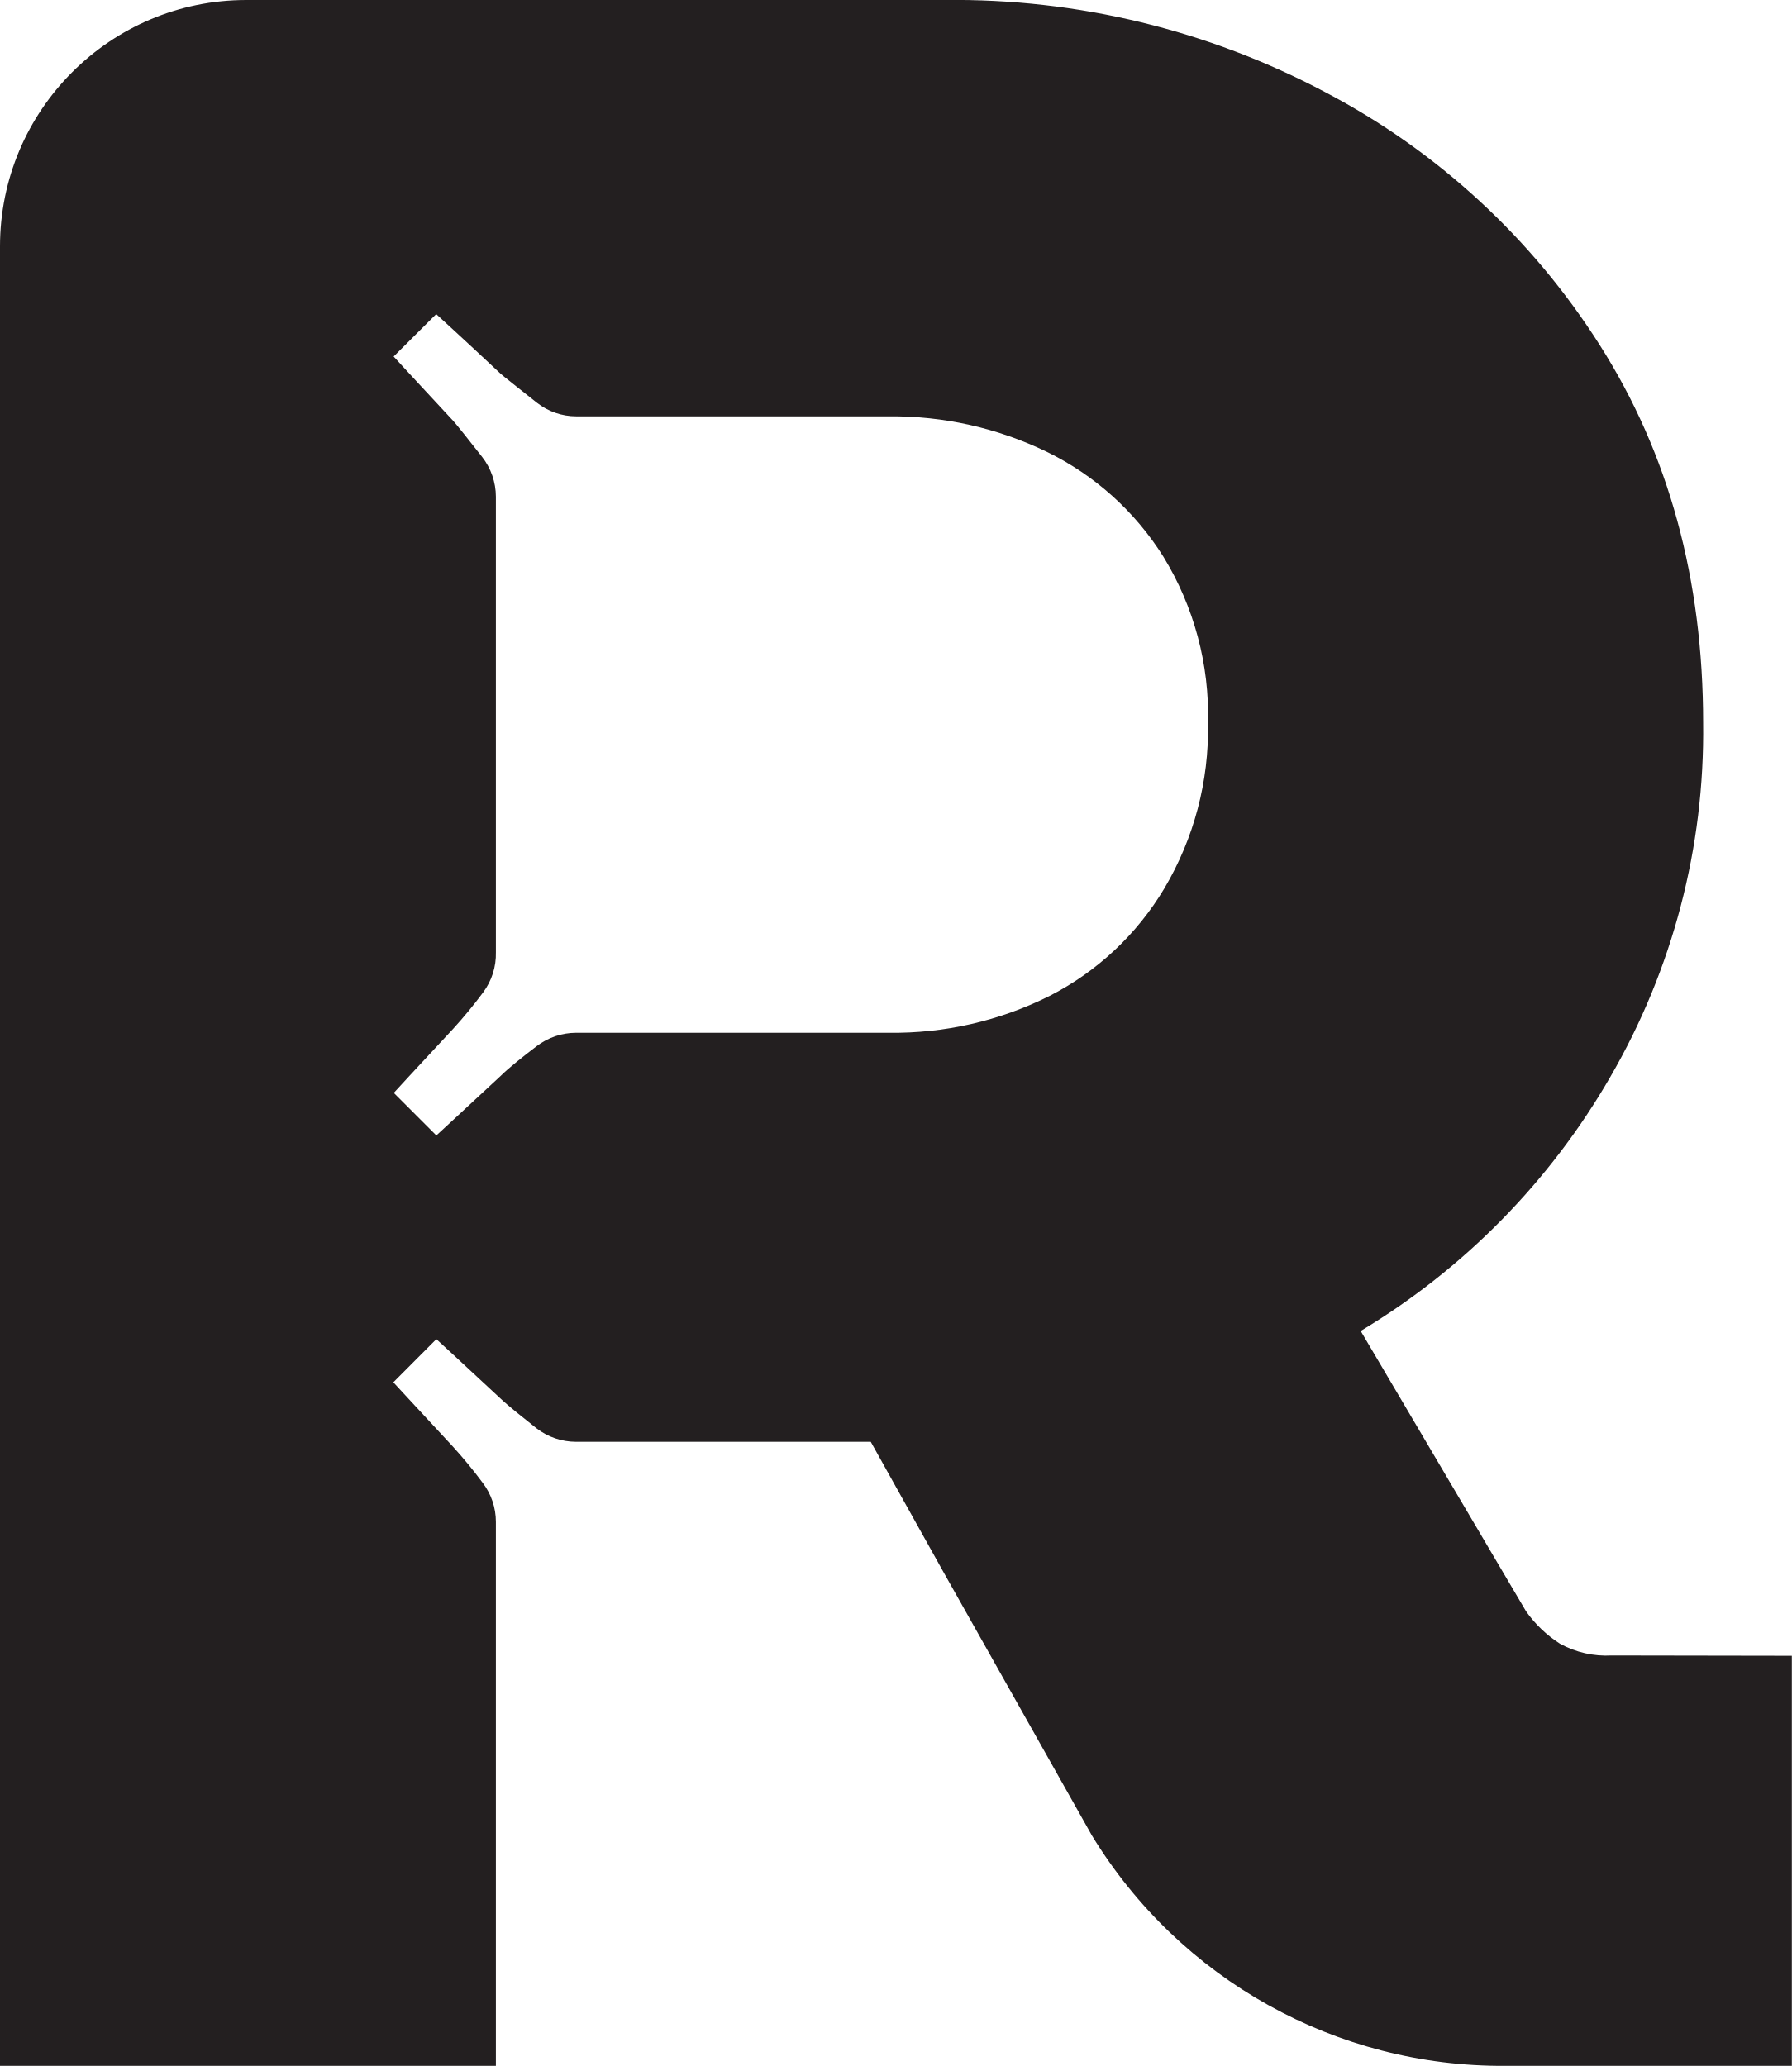
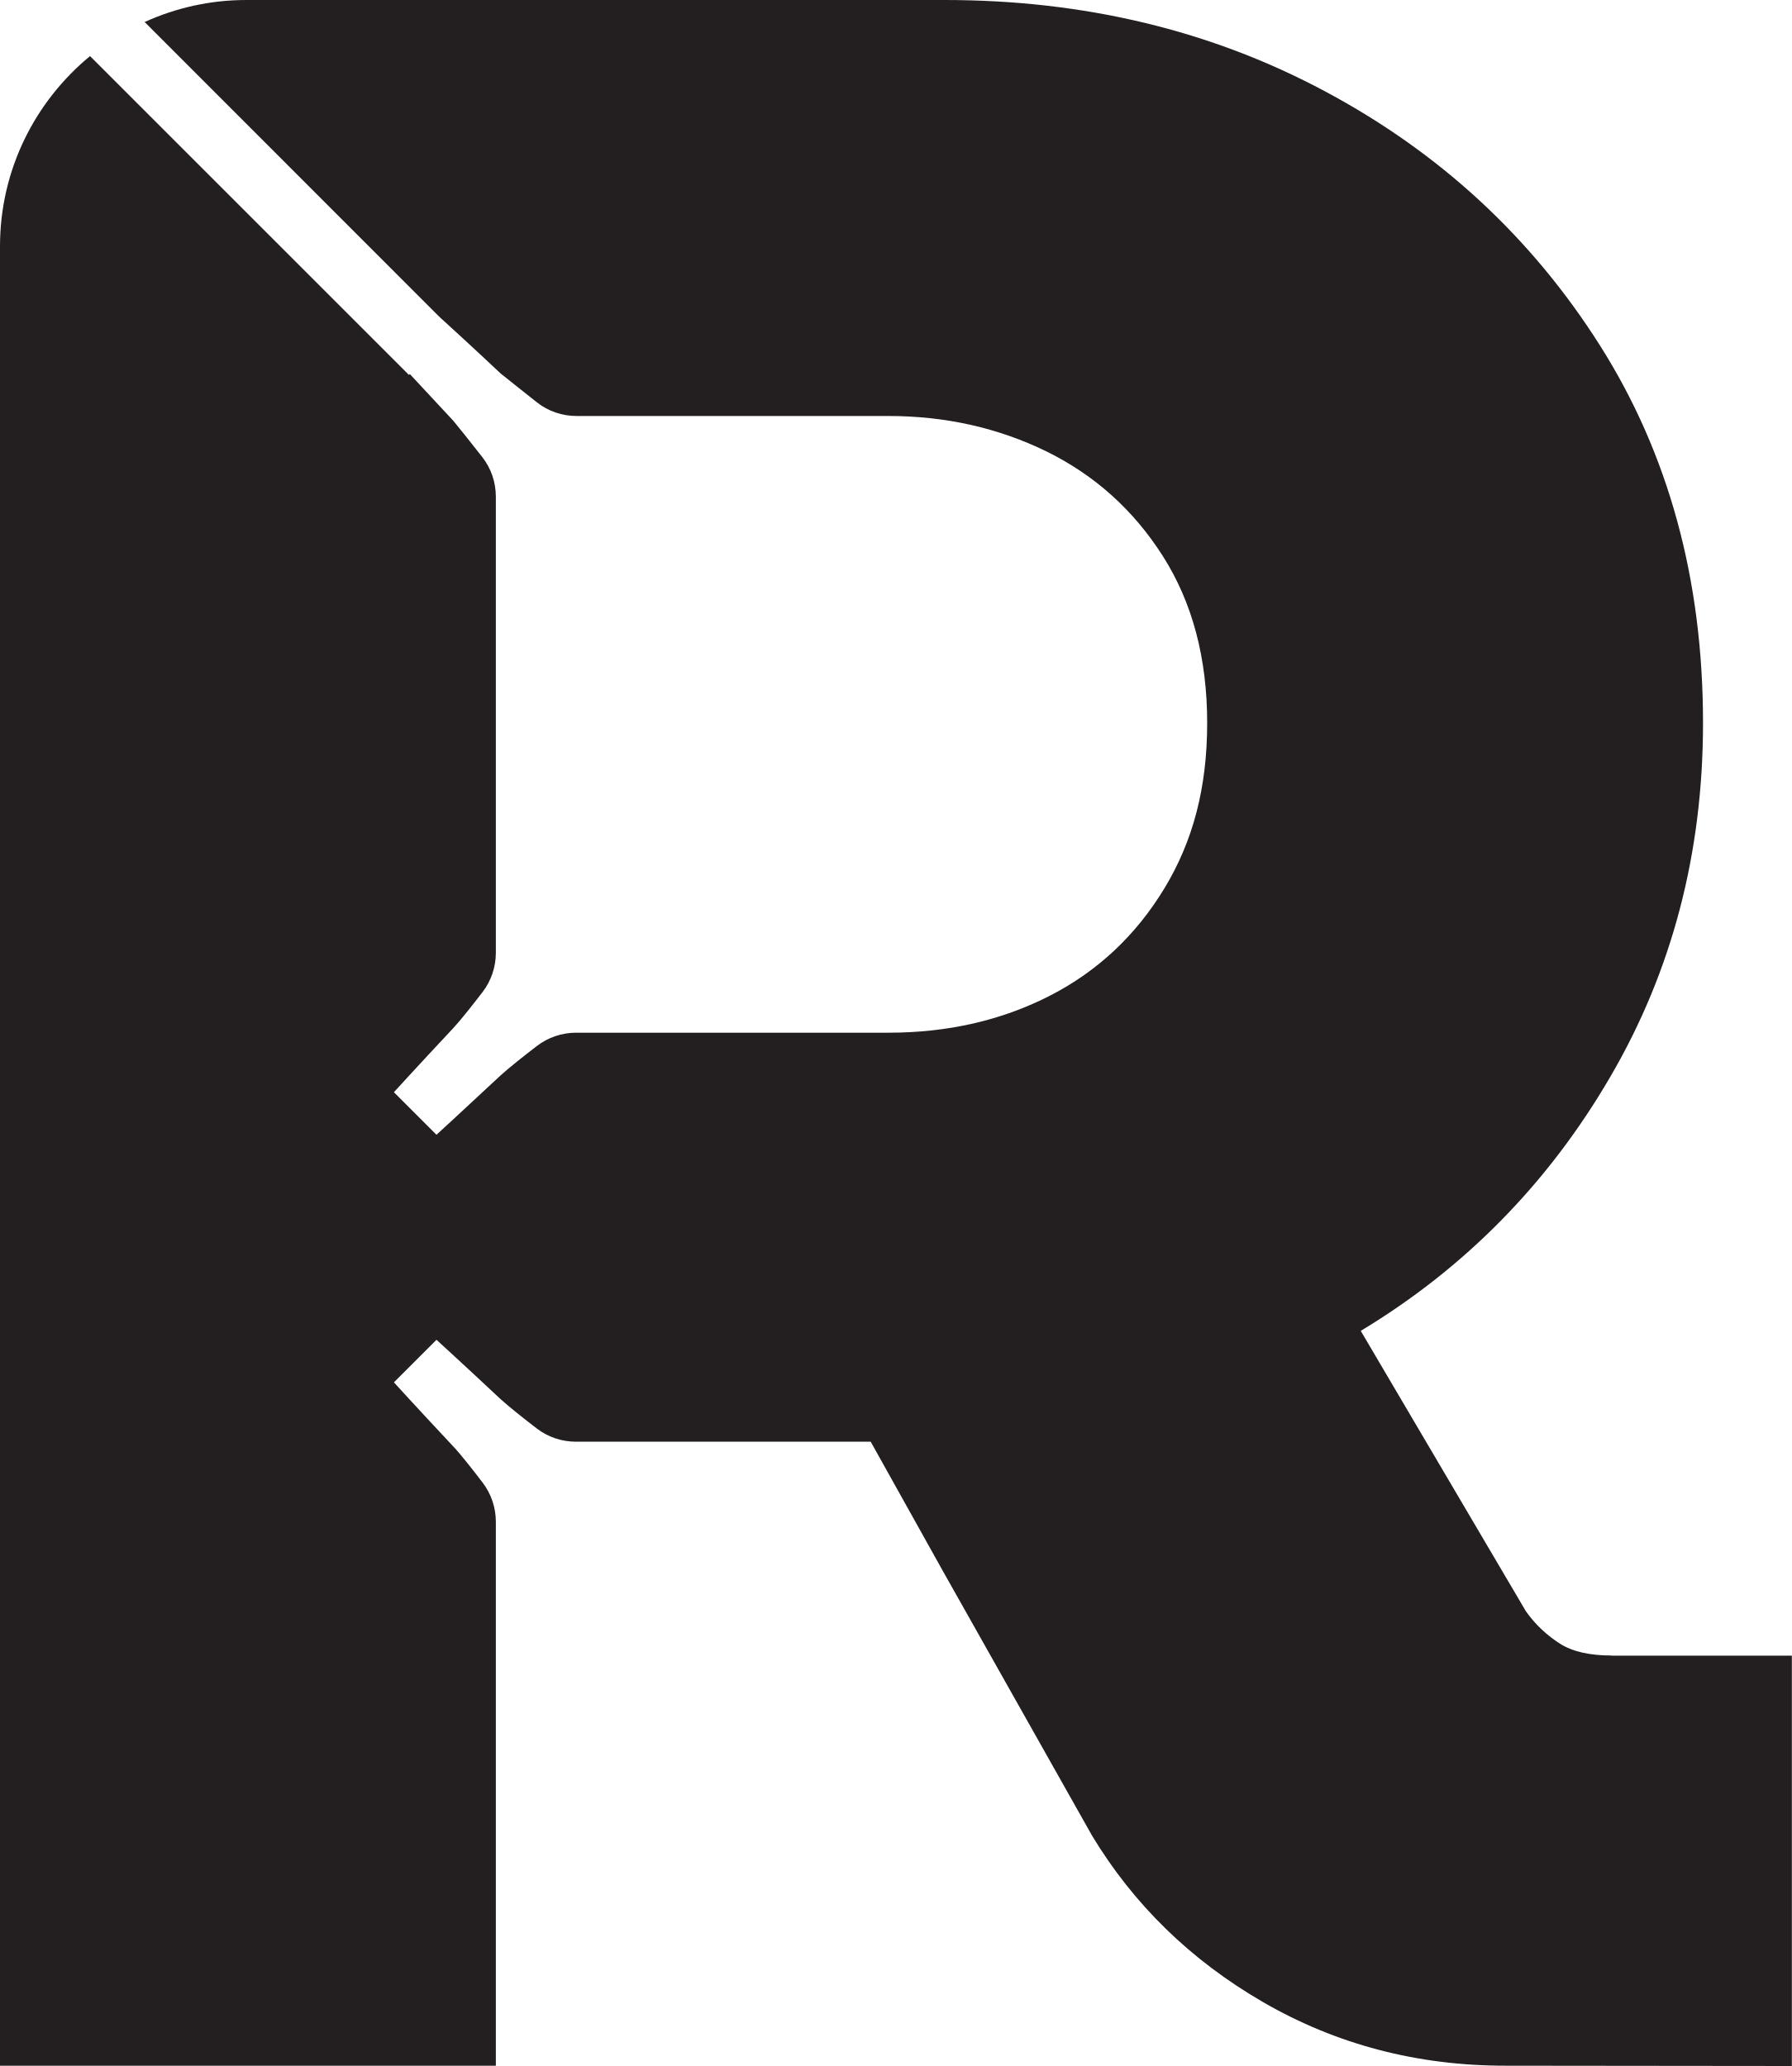
- <svg xmlns="http://www.w3.org/2000/svg" id="Livello_1" data-name="Livello 1" viewBox="0 0 120.4 138.85">
+ <svg xmlns="http://www.w3.org/2000/svg" id="Livello_1" data-name="Livello 1" viewBox="0 0 120.41 138.86">
  <defs>
-     <style>.cls-1{fill:#231f20;}</style>
+     <style>
+       .cls-1 {
+         fill: #231f20;
+       }
+     </style>
  </defs>
-   <path class="cls-1" d="M108.3,111.26a6.48,6.48,0,0,1-3.48-.79,8.23,8.23,0,0,1-2.28-2.18L91.43,89.45A47.72,47.72,0,0,0,108.2,72.38a46.25,46.25,0,0,0,6.24-23.8q0-14.46-6.94-25.38a48.55,48.55,0,0,0-18.44-17A53.22,53.22,0,0,0,63.47,0H16.56A16.56,16.56,0,0,0,0,16.56V138.84H33.32V102.28a4.32,4.32,0,0,0-.89-2.63,31.28,31.28,0,0,0-2-2.43c-2.49-2.68-4-4.32-4-4.32L29.32,90s1.64,1.5,4.32,4c.55.52,1.58,1.33,2.42,2a4.36,4.36,0,0,0,2.64.9H58.51l4.86,8.71,10,17.75a32.29,32.29,0,0,0,27.78,15.48H120.4V111.28ZM78.24,59.7a19.09,19.09,0,0,1-7.73,7.24A23.43,23.43,0,0,1,59.7,69.41h-21a4.36,4.36,0,0,0-2.64.9c-.84.64-1.87,1.45-2.42,2-2.68,2.49-4.32,4-4.32,4l-2.86-2.86s1.5-1.64,4-4.32a31.28,31.28,0,0,0,2-2.43A4.32,4.32,0,0,0,33.32,64V33.38a4.36,4.36,0,0,0-.93-2.68c-.78-1-1.78-2.25-1.94-2.42-2.49-2.67-4-4.32-4-4.32l2.86-2.85s1.64,1.49,4.32,4c.1.1,1.43,1.15,2.44,1.95a4.27,4.27,0,0,0,2.65.92h21a23.86,23.86,0,0,1,10.61,2.38,19.15,19.15,0,0,1,7.84,7.05,20.4,20.4,0,0,1,3,11.19A21,21,0,0,1,78.24,59.7Z" />
+   <path class="cls-1" d="M108.3,111.27c-1.45,0-2.62-.25-3.48-.8-.84-.54-1.62-1.24-2.28-2.17l-11.1-18.85c7-4.22,12.6-9.92,16.76-17.06,4.17-7.14,6.24-15.07,6.24-23.8,0-9.65-2.32-18.1-6.93-25.38-4.62-7.29-10.78-12.96-18.45-17.06-7.67-4.11-16.2-6.15-25.58-6.15H16.56c-2.44,0-4.75.53-6.84,1.48l19.71,19.72.2.19c.58.53,2.01,1.83,4.01,3.71.1.09,1.43,1.14,2.45,1.95.75.59,1.69.91,2.65.91h20.96c3.84,0,7.38.8,10.62,2.38,3.23,1.59,5.85,3.93,7.83,7.05,1.98,3.12,2.97,6.85,2.97,11.2s-.95,7.94-2.87,11.11-4.5,5.59-7.73,7.24c-3.24,1.65-6.84,2.47-10.82,2.47h-20.99c-.96,0-1.89.32-2.64.9-.85.65-1.87,1.46-2.43,1.97-2.67,2.49-4.31,3.99-4.31,3.99l-2.86-2.86s1.49-1.64,3.99-4.31c.52-.56,1.33-1.59,1.98-2.44.57-.75.88-1.67.88-2.62v-30.65c0-.98-.32-1.92-.92-2.68-.78-1-1.79-2.26-1.94-2.43-1.24-1.33-2.23-2.39-2.92-3.14l-.06.06L6.05,3.77C2.36,6.81,0,11.41,0,16.56v122.28h33.32v-36.55c0-.96-.31-1.88-.88-2.63-.65-.85-1.46-1.89-1.98-2.44-2.5-2.67-3.99-4.31-3.99-4.31l2.86-2.86s1.64,1.49,4.31,3.99c.56.51,1.58,1.32,2.43,1.97.75.58,1.68.89,2.64.89h19.8l4.86,8.71,10.01,17.76c2.79,4.62,6.61,8.37,11.52,11.21,4.9,2.83,10.32,4.26,16.26,4.26l19.25.02v-27.58h-12.11,0Z" />
</svg>
